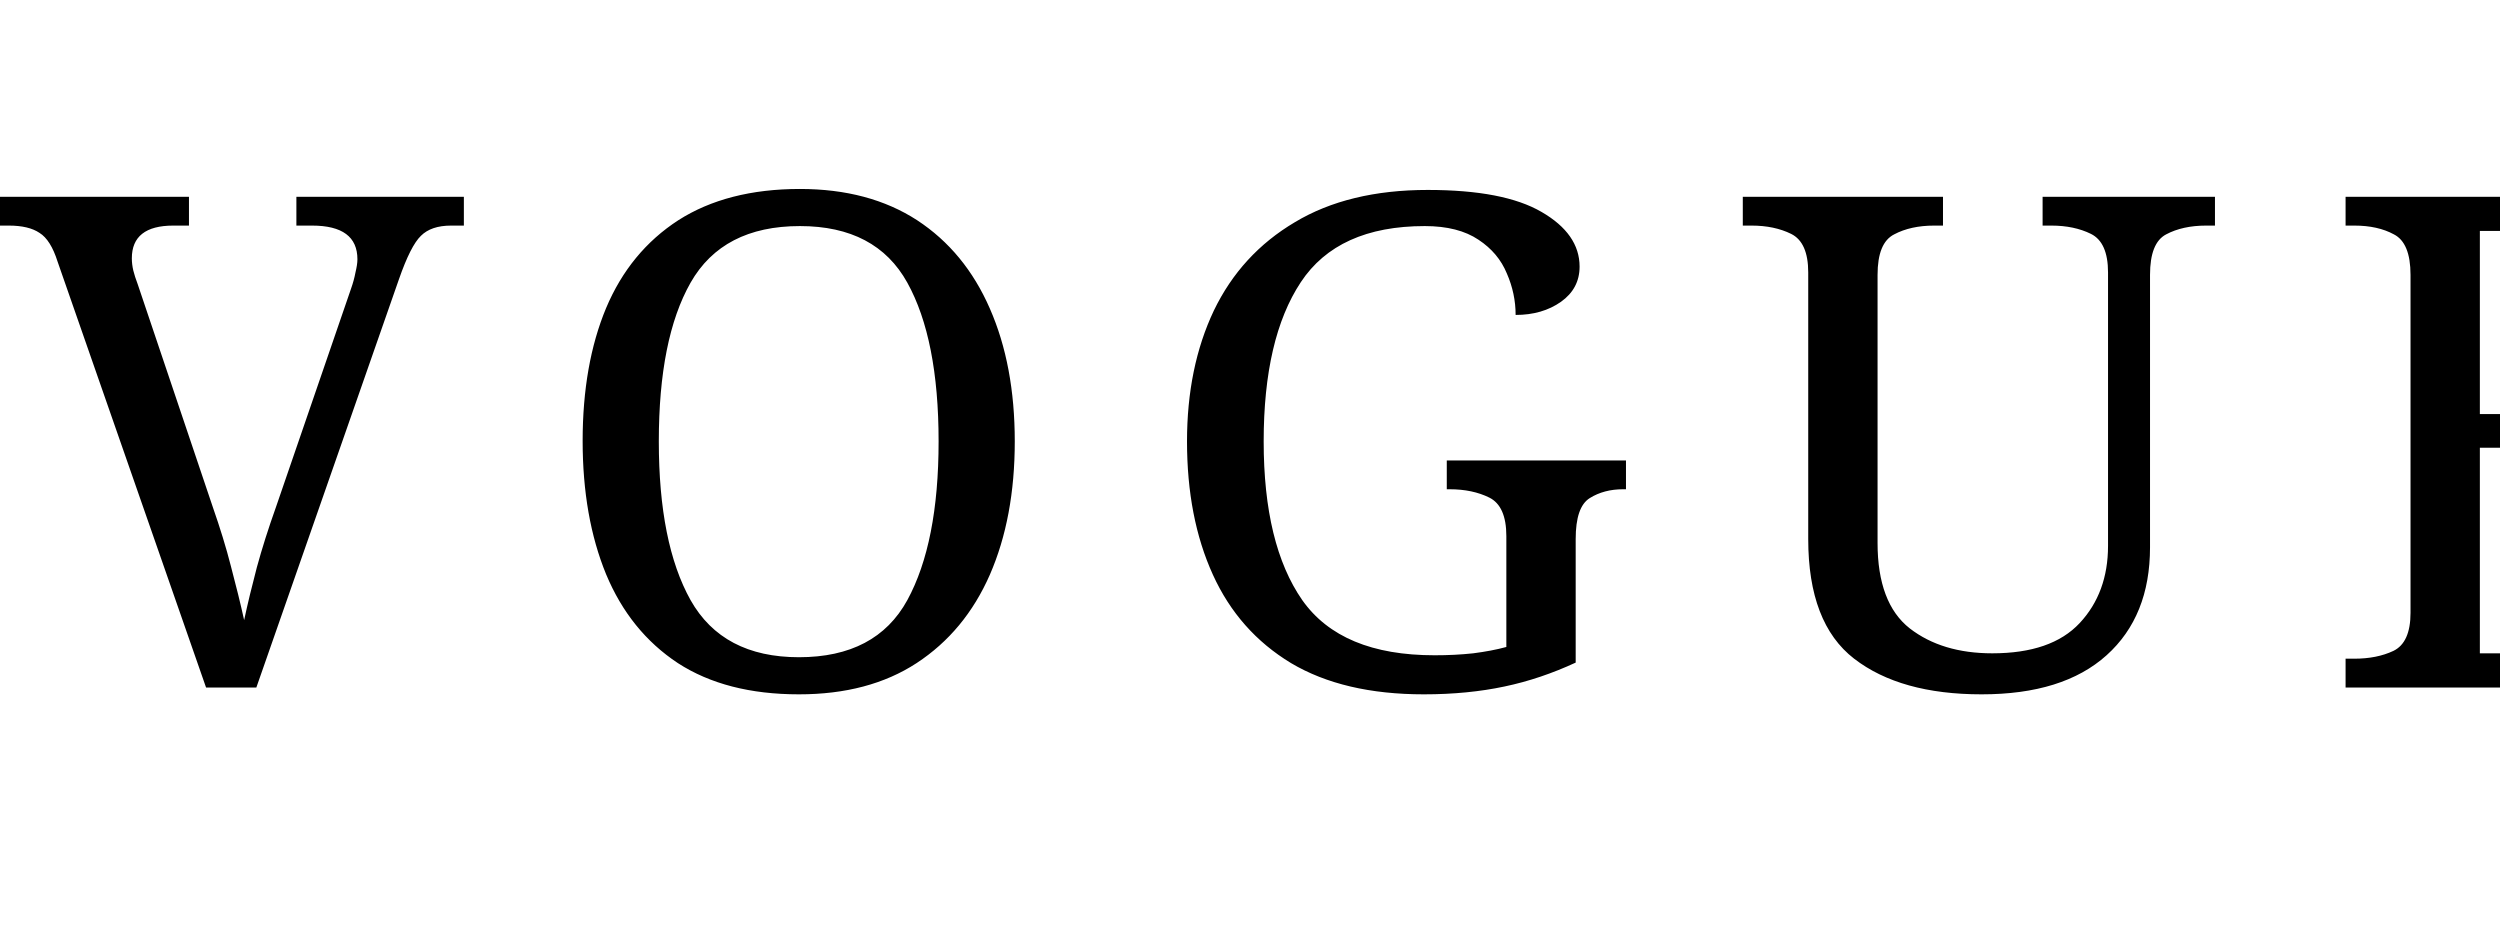
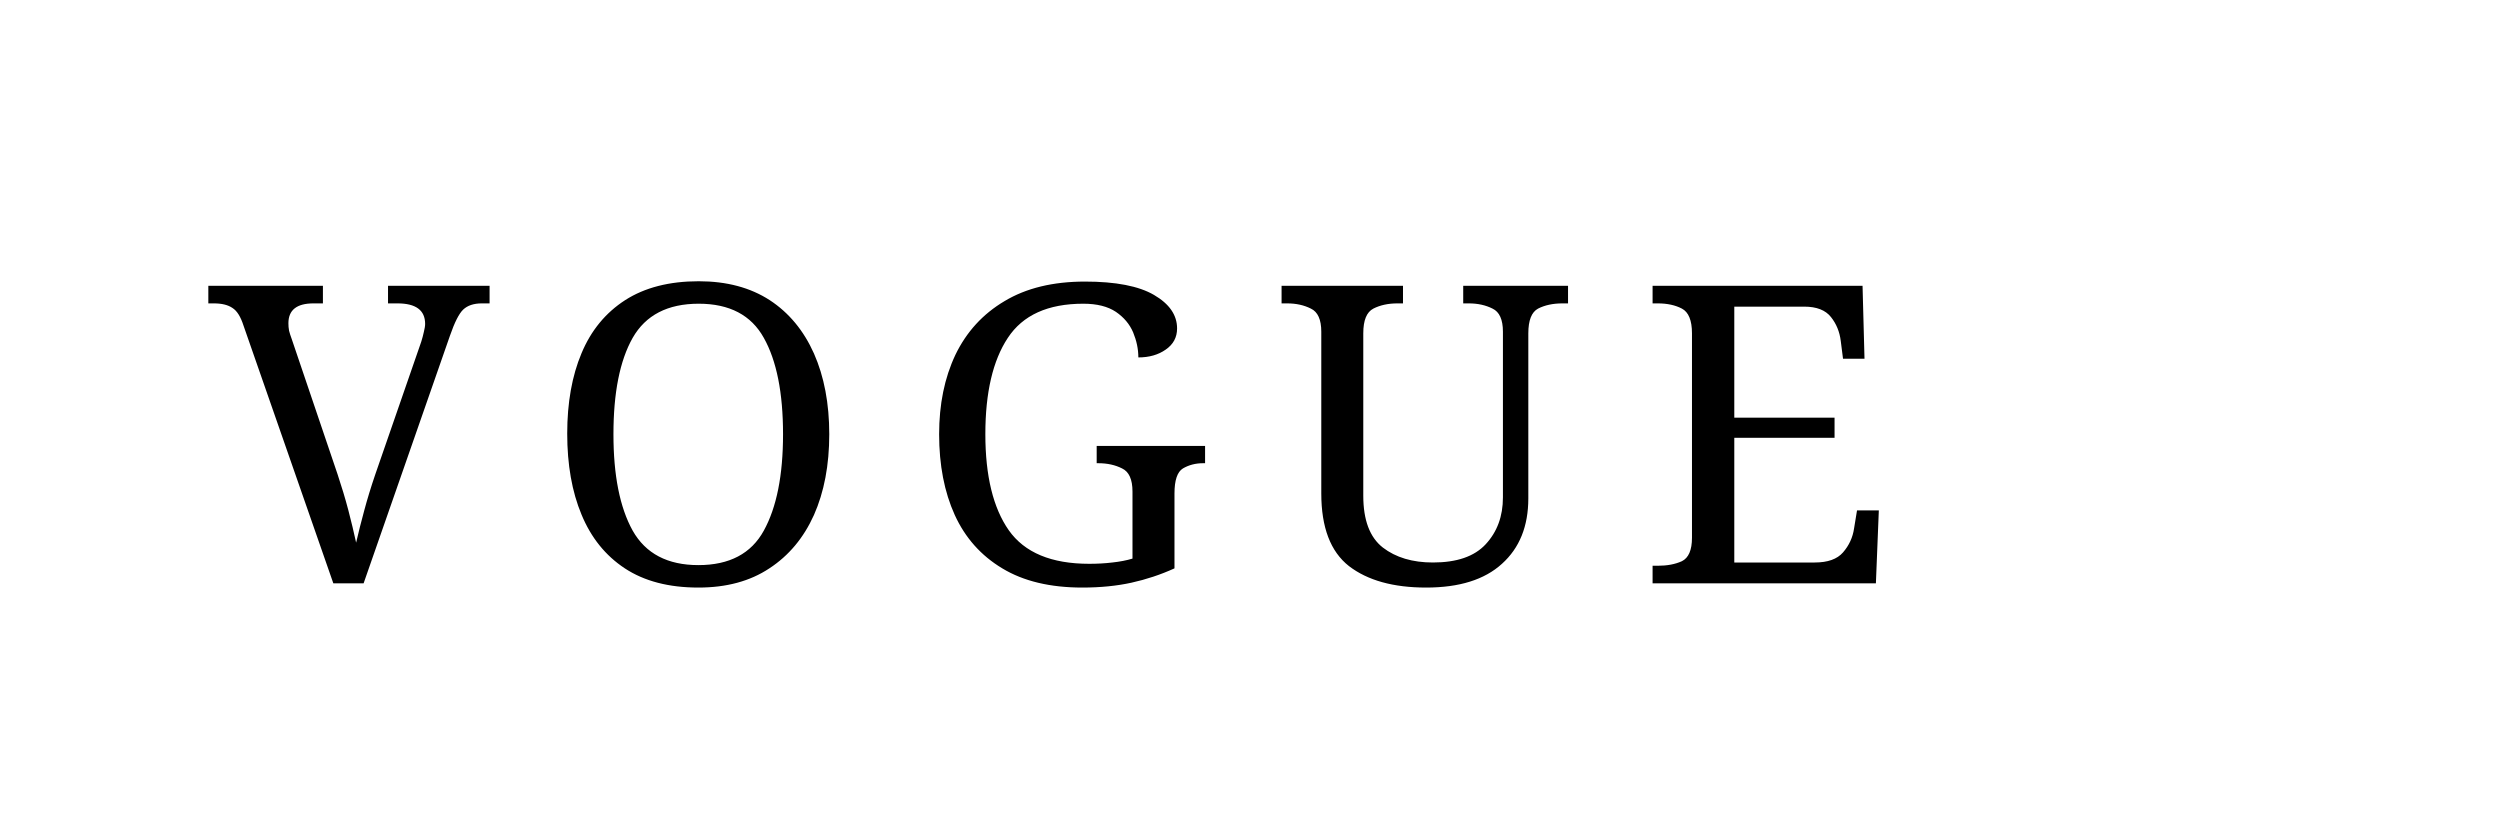
- <svg xmlns="http://www.w3.org/2000/svg" fill="#000000" role="img" viewBox="0 0 80 30">
-   <text x="0" y="22" font-family="Georgia, serif" font-size="22" font-weight="normal" letter-spacing="3">VOGUE</text>
+ <svg xmlns="http://www.w3.org/2000/svg" fill="#000000" role="img" viewBox="0 0 120 40">
+   <text x="10" y="28" font-family="Georgia, serif" font-size="20" font-weight="normal" letter-spacing="3">VOGUE</text>
</svg>
